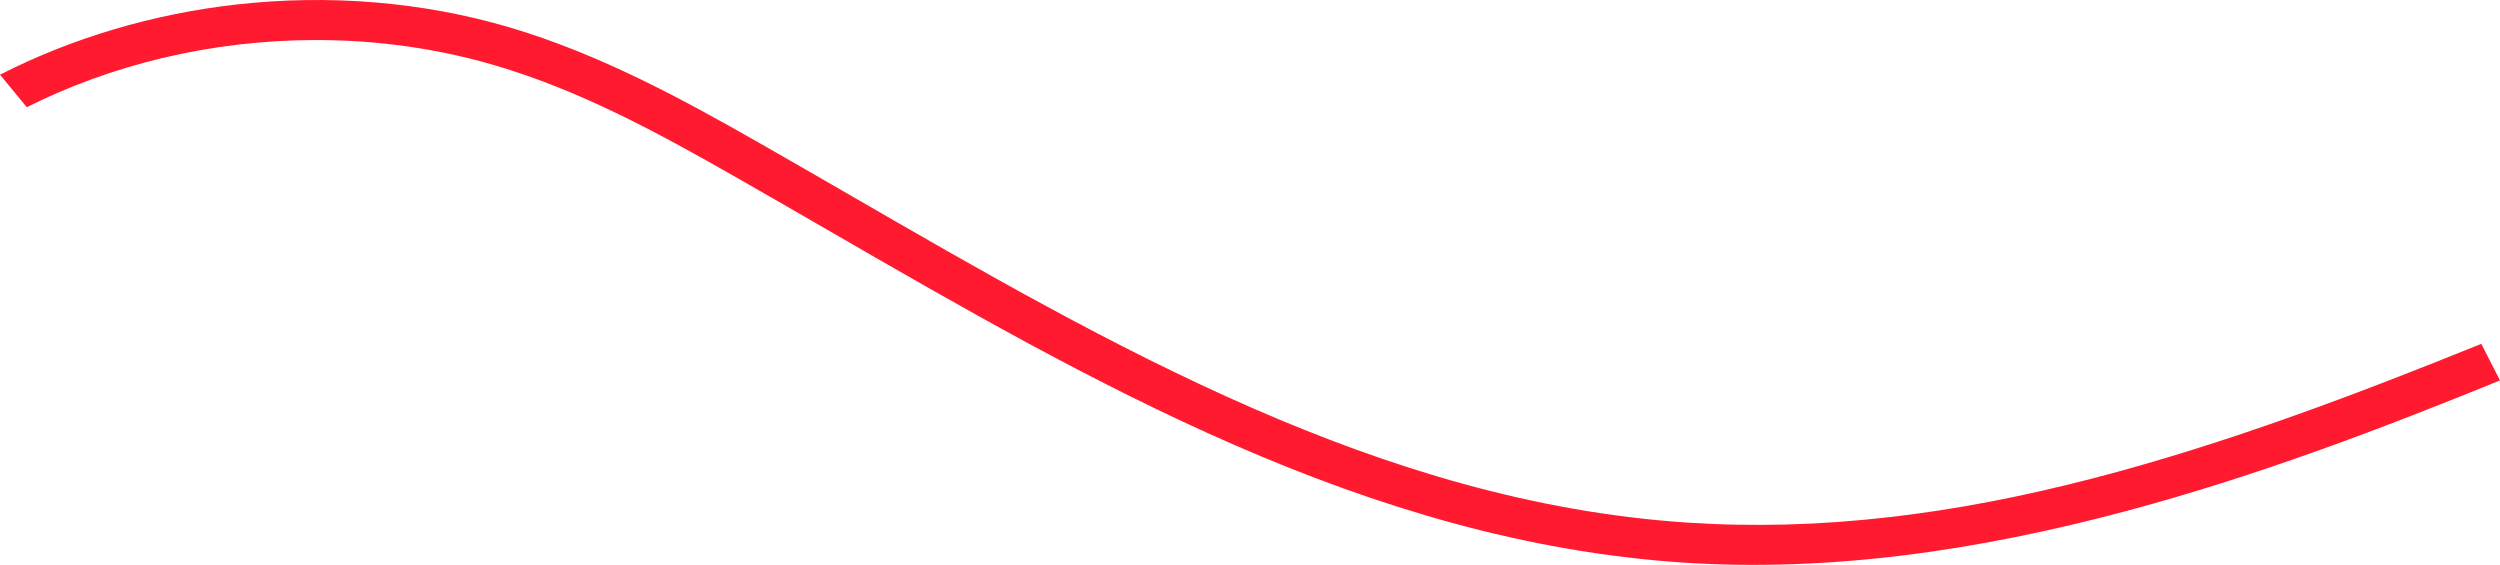
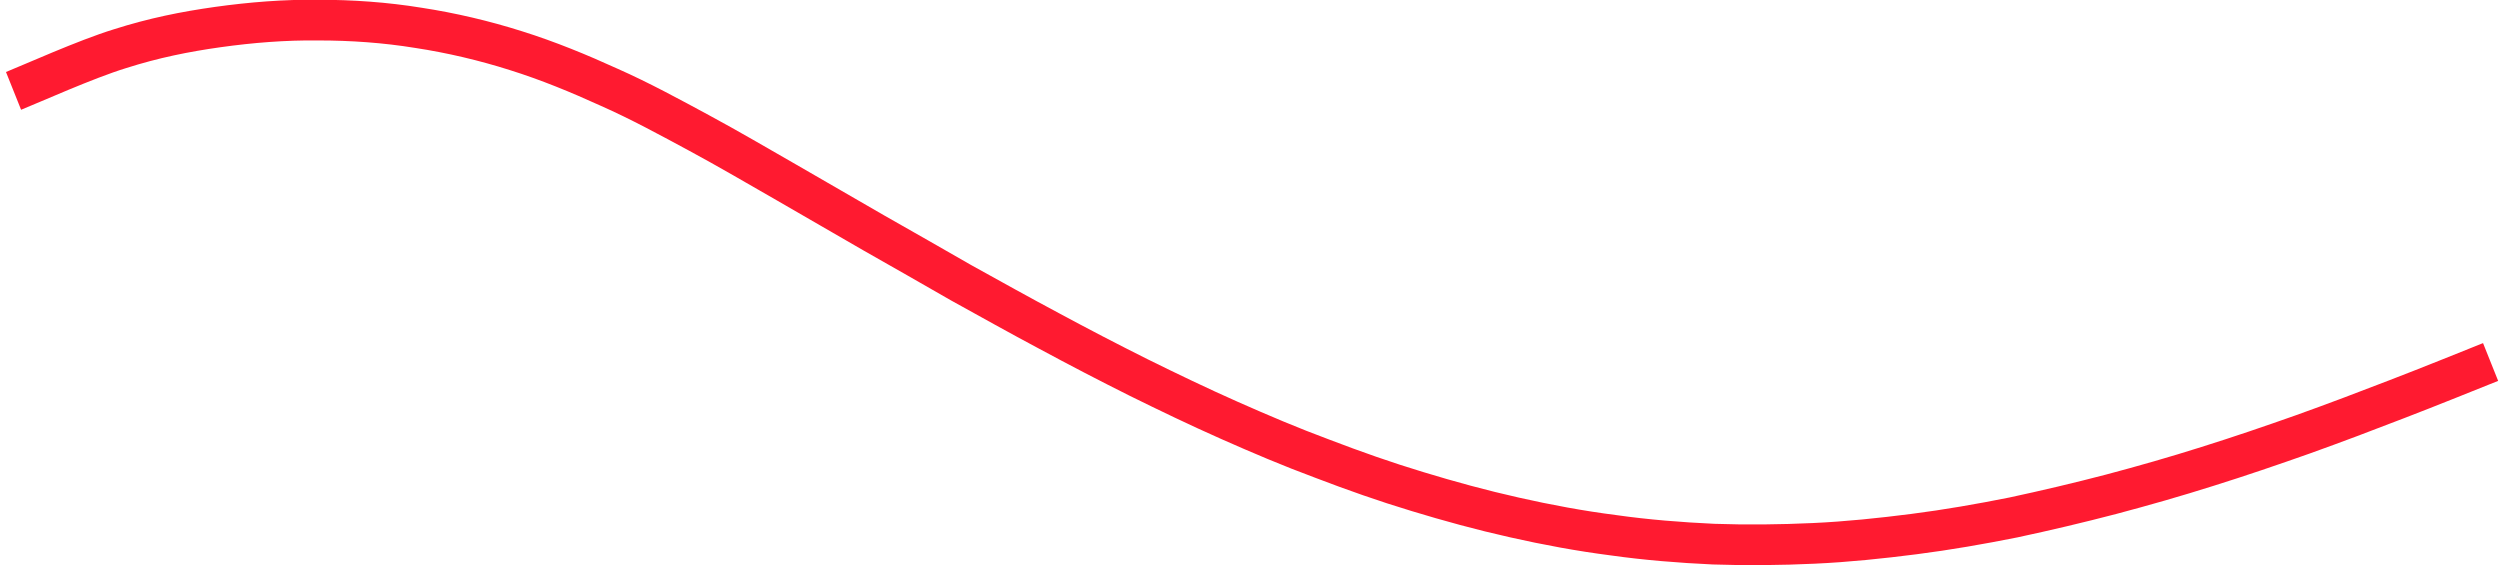
- <svg xmlns="http://www.w3.org/2000/svg" width="646.432" height="146.062" viewBox="0 0 646.432 146.062" fill="none">
-   <path d="M81.714 10.351C97.688 10.351 113.294 12.566 128.097 16.932C150.156 23.443 170.065 34.291 190.21 45.773C198.096 50.27 205.891 54.775 213.428 59.132C282.222 98.887 353.358 139.997 435.176 145.467C453.569 146.697 473.162 146.018 493.41 143.45C511.303 141.182 530.393 137.345 550.146 132.046C584.361 122.869 616.6 110.504 646.432 98.371L641.596 88.908C609.827 101.753 575.759 114.737 541.034 123.728C522.601 128.501 505.525 131.759 488.828 133.688C470.563 135.799 453.293 136.263 436.033 135.11C357.146 129.832 287.271 89.451 219.695 50.399L219.668 50.384C212.086 46.002 204.247 41.472 196.415 37.006C176.461 25.631 155.028 13.948 131.713 7.067C120.535 3.767 108.8 1.596 96.834 0.611C85.053 -0.357 73.065 -0.174 61.201 1.154C39.614 3.574 18.539 9.836 0 19.316L6.926 27.721C17.785 22.268 29.458 18.023 41.67 15.086C54.739 11.944 68.212 10.351 81.714 10.351Z" fill="#FF1A30" />
+ <svg xmlns="http://www.w3.org/2000/svg" width="646.432" height="146.062" viewBox="0 0 646.432 146.062" fill="none" stroke-linecap="butt">
+   <path class="brand-line" d="M3.5 23.5C8 21.7 22.2 15.3 31 12.6C39.8 9.8 47.8 8.2 56.3 7C64.9 5.8 73.6 5.1 82.3 5.2C90.9 5.2 99.6 5.8 108.2 7.2C116.7 8.5 125.2 10.5 133.4 13.1C141.7 15.7 149.7 19 157.6 22.6C165.5 26.1 173.2 30.3 180.8 34.4C188.4 38.5 195.9 42.9 203.4 47.2C210.9 51.5 218.4 55.9 225.9 60.2C233.5 64.5 241 68.8 248.5 73.1C256.1 77.3 263.6 81.5 271.3 85.6C278.9 89.7 286.6 93.7 294.4 97.6C302.1 101.4 310 105.2 317.9 108.7C325.8 112.2 333.8 115.6 341.9 118.6C350 121.7 358.2 124.6 366.5 127.1C374.7 129.6 383.1 131.9 391.6 133.8C400 135.7 408.6 137.3 417.2 138.4C425.7 139.6 434.4 140.3 443.1 140.7C451.7 141 460.4 140.9 469 140.5C477.7 140.1 486.3 139.2 494.9 138.1C503.5 137 512.1 135.5 520.6 133.8C529 132 537.5 130 545.9 127.8C554.2 125.6 562.6 123.2 570.8 120.6C579.1 118 587.3 115.2 595.5 112.3C603.6 109.4 611.8 106.3 619.8 103.2C627.9 100.1 640 95.2 644 93.6" stroke="#FF1A30" stroke-width="10.52" pathLength="100" />
</svg>
